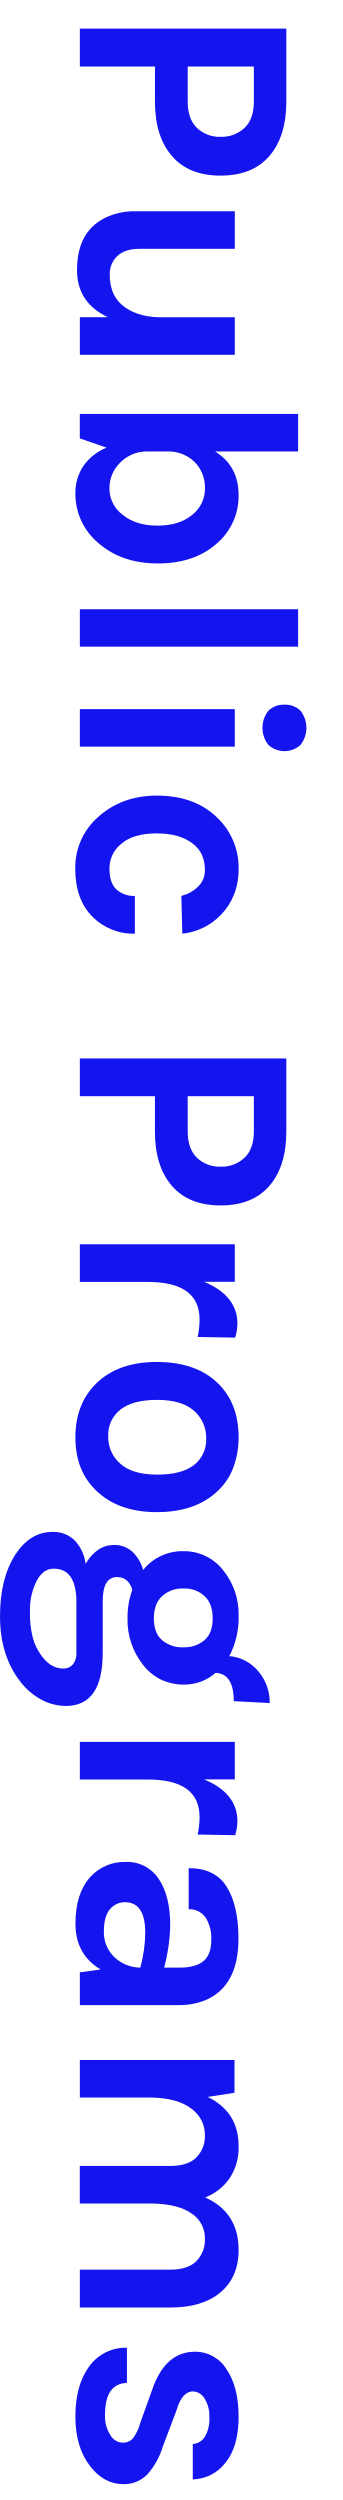
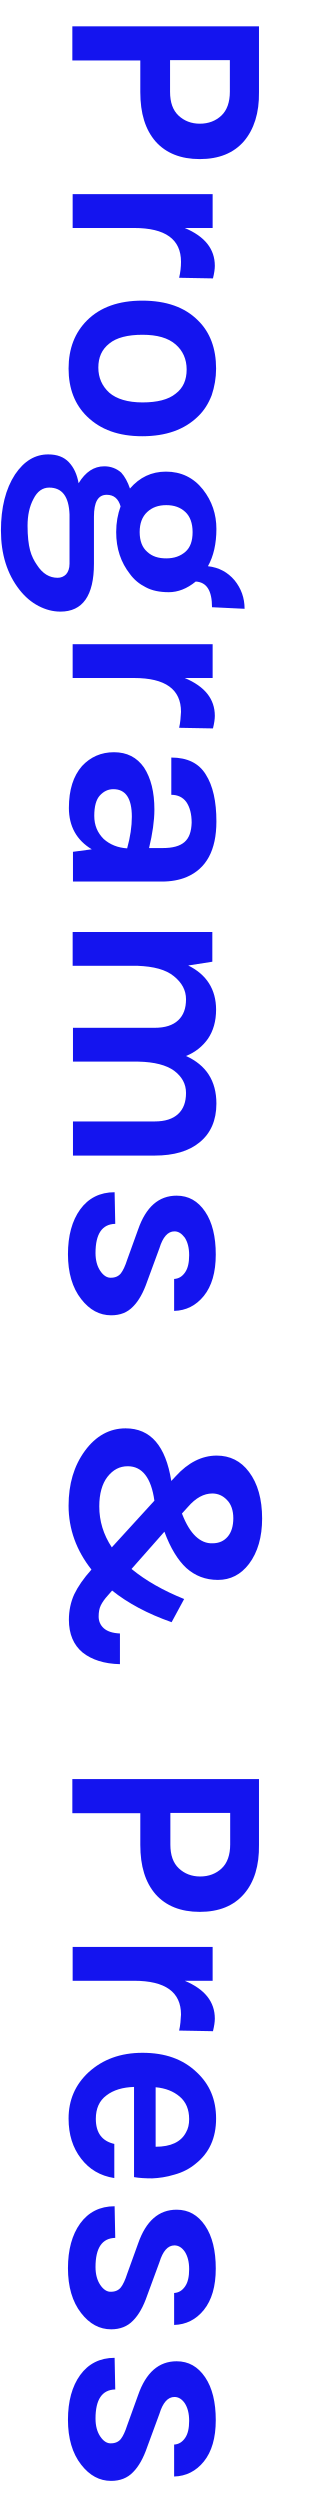
- <svg xmlns="http://www.w3.org/2000/svg" id="Layer_1" data-name="Layer 1" viewBox="0 0 98.95 722.95">
-   <defs>
-     <style>.cls-1{fill:#1414ef;}</style>
-   </defs>
-   <path class="cls-1" d="M77.88,45.13Q73,50.79,63.8,50.79T49.73,45.13q-4.92-5.66-4.92-15.78V19.23H23.09V8.28H82.8V29.35Q82.8,39.47,77.88,45.13ZM54.28,29.35q0,5.06,2.67,7.64a9.46,9.46,0,0,0,6.85,2.58A9.63,9.63,0,0,0,70.7,37q2.71-2.58,2.71-7.64V19.23H54.28Z" />
-   <path class="cls-1" d="M31.19,91.73q-8.93-4.23-8.92-13.62,0-11.87,9.29-15.64a19.82,19.82,0,0,1,7.82-1.38H67.9V71.95H40.48q-4.42,0-6.58,2.12a7,7,0,0,0-2.16,5.2,13.62,13.62,0,0,0,.87,5.2,10,10,0,0,0,2.62,3.68q4,3.4,10.58,3.59H67.9v10.86H23.09V91.73Z" />
-   <path class="cls-1" d="M62.56,157.28q-6.44,5.66-16.93,5.66t-17.3-6a18.52,18.52,0,0,1-6.53-14.44A13.79,13.79,0,0,1,24,134.92a14.89,14.89,0,0,1,6.81-5.47l-7.73-2.67V119.7H86.21v10.86h-24Q69,134.78,69,143.2A18,18,0,0,1,62.56,157.28ZM48.21,130.55H42.32a10.77,10.77,0,0,0-7.73,3.4,10.23,10.23,0,0,0-2.94,7.41,9.41,9.41,0,0,0,3.82,7.5Q39.28,152,45.54,152t10-3.08a9.58,9.58,0,0,0,3.73-7.68,10.35,10.35,0,0,0-3-7.64A10.82,10.82,0,0,0,48.21,130.55Z" />
-   <path class="cls-1" d="M86.21,176.18V187H23.09V176.18Z" />
-   <path class="cls-1" d="M67.9,205.07v10.86H23.09V205.07Zm14.35-1.29a6.18,6.18,0,0,1,4.65,1.75,8,8,0,0,1,0,9.89,6.91,6.91,0,0,1-9.29,0,8,8,0,0,1,0-9.89A6.18,6.18,0,0,1,82.25,203.78Z" />
-   <path class="cls-1" d="M69,251.35a19.26,19.26,0,0,1-1.43,7.59,17.67,17.67,0,0,1-3.73,5.66A18,18,0,0,1,52.72,270l-.28-10.95a10.08,10.08,0,0,0,4.88-2.71,6.34,6.34,0,0,0,1.93-4.55,11.27,11.27,0,0,0-.78-4.42A8.47,8.47,0,0,0,56,244.17Q52.17,241,45.36,241T35.1,244a9,9,0,0,0-3.45,7.13q0,4.19,2,6.07A7.48,7.48,0,0,0,39,259.08V270a16.59,16.59,0,0,1-12.24-4.88q-5-5-5-13.89a19.4,19.4,0,0,1,6.44-14.81q6.9-6.35,17.2-6.35,10.85,0,17.39,6.35A19.92,19.92,0,0,1,69,251.35Z" />
-   <path class="cls-1" d="M77.88,342.94Q73,348.59,63.8,348.59t-14.08-5.66q-4.92-5.66-4.92-15.78V317H23.09V306.09H82.8v21.07Q82.8,337.28,77.88,342.94Zm-23.6-15.78q0,5.06,2.67,7.64a9.46,9.46,0,0,0,6.85,2.58,9.63,9.63,0,0,0,6.9-2.58q2.71-2.58,2.71-7.64V317H54.28Z" />
-   <path class="cls-1" d="M59,370.67q9.66,4,9.66,12.14a15.92,15.92,0,0,1-.64,4l-10.86-.18a24.1,24.1,0,0,0,.55-5.06q0-10.86-15-10.86H23.09V359.82H67.9v10.86Z" />
-   <path class="cls-1" d="M69,415.66a24.79,24.79,0,0,1-1.43,8.46,17.73,17.73,0,0,1-4.37,6.81q-6.44,6.35-17.85,6.35-11.23,0-17.66-6.35-5.89-5.71-5.89-15.27t5.89-15.46q6.35-6.35,17.66-6.35,11.5,0,17.85,6.35Q69,406,69,415.66ZM45.45,426.43q7.08,0,10.63-2.76A9.19,9.19,0,0,0,59.62,416a10.25,10.25,0,0,0-3.54-8.05q-3.54-3.13-10.63-3.13t-10.62,2.81a9.26,9.26,0,0,0-3.54,7.68,10.2,10.2,0,0,0,3.54,8Q38.36,426.43,45.45,426.43Z" />
-   <path class="cls-1" d="M41.4,454a14.46,14.46,0,0,1,11.5-5.43,14.3,14.3,0,0,1,11.78,5.7A20,20,0,0,1,69,467a24.2,24.2,0,0,1-2.67,11.91,12.12,12.12,0,0,1,8.46,4.51A13.79,13.79,0,0,1,78,492.49l-10.4-.55q0-7.91-5.24-8.19a13.72,13.72,0,0,1-8.65,3.4,15.85,15.85,0,0,1-7.41-1.56,14.87,14.87,0,0,1-5-4.23,20.82,20.82,0,0,1-4.42-13.43,23.16,23.16,0,0,1,1.38-8.19q-1.1-3.68-4.42-3.68-4.14,0-4.14,7v15q0,15.27-10.67,15.27a15.1,15.1,0,0,1-7-1.79,18.81,18.81,0,0,1-6.12-5.2Q0,478.78,0,467.37q0-11,4.51-17.94Q8.83,443,15.09,443a8.7,8.7,0,0,1,6.58,2.53,12,12,0,0,1,3.08,6.67q3.31-5.43,8.19-5.43a7.57,7.57,0,0,1,5.38,2A11.26,11.26,0,0,1,41.4,454Zm-19.32,8.28q-.37-8.65-6.53-8.65-3.13,0-5,3.63a18.46,18.46,0,0,0-1.89,8.6,28.69,28.69,0,0,0,.83,7.77,15.8,15.8,0,0,0,2.21,4.74q2.76,4.14,6.62,4.14A3.52,3.52,0,0,0,21,481.4,4.8,4.8,0,0,0,22.08,478Zm31,14.08a8.84,8.84,0,0,0,6.07-2.07q2.35-2.07,2.35-6.3t-2.35-6.44A8.5,8.5,0,0,0,53,459.36a8.66,8.66,0,0,0-6.12,2.21q-2.39,2.21-2.39,6.44t2.39,6.3A9,9,0,0,0,53,476.38Z" />
-   <path class="cls-1" d="M59,514.56q9.66,4,9.66,12.14a15.92,15.92,0,0,1-.64,4l-10.86-.18a24.1,24.1,0,0,0,.55-5.06q0-10.86-15-10.86H23.09V503.71H67.9v10.86Z" />
-   <path class="cls-1" d="M49.22,556.7A51.67,51.67,0,0,1,47.47,569h4.42q4.69,0,6.95-1.89T61.09,561a10.92,10.92,0,0,0-1.7-6.58,5.65,5.65,0,0,0-4.83-2.3V540.23q7.63,0,11,5.38t3.4,15q0,13.8-9.66,17.85a20.25,20.25,0,0,1-7.82,1.38H23.09v-9.48l6-.83q-7.27-4.33-7.27-13.25,0-8.65,4.23-13.43a13.31,13.31,0,0,1,10.26-4.42,10.93,10.93,0,0,1,9.57,4.88Q49.22,548.23,49.22,556.7ZM40.57,569A38.85,38.85,0,0,0,42,558.91q0-8.83-5.89-8.83a5.54,5.54,0,0,0-4.28,2q-1.79,2-1.79,6.49a9.81,9.81,0,0,0,3,7.36A11,11,0,0,0,40.57,569Z" />
-   <path class="cls-1" d="M59.34,635.46Q69,639.78,69,650.64q0,8-5.43,12.42-5.15,4.23-14.35,4.23H23.09V656.34H49.22q5,0,7.5-2.39a8.8,8.8,0,0,0,2.53-6.72,8.43,8.43,0,0,0-3.77-7.08q-3.77-2.76-11.41-2.94h-21V626.35H49.22q5,0,7.5-2.39a8.8,8.8,0,0,0,2.53-6.72,9.21,9.21,0,0,0-3.86-7.41q-3.86-3.08-11.59-3.27H23.09V595.71H67.81v9.48l-7.73,1.2Q69,610.8,69,620.55a16,16,0,0,1-2.58,9.34A15.49,15.49,0,0,1,59.34,635.46Z" />
-   <path class="cls-1" d="M36.71,689.09q-6.35.18-6.35,9.29a10.09,10.09,0,0,0,1.52,5.75,4.3,4.3,0,0,0,3.54,2.25A3.78,3.78,0,0,0,38.55,705a13.62,13.62,0,0,0,2-4.32l3.5-9.75q3.77-10.86,12.33-10.86a10.58,10.58,0,0,1,9.15,5.11Q69,690.29,69,698.89t-3.77,13.25A12.27,12.27,0,0,1,55.75,717V706.76a4.48,4.48,0,0,0,3.5-2.12,9.93,9.93,0,0,0,1.29-5.52,9.39,9.39,0,0,0-1.43-5.57,4,4,0,0,0-3.27-2q-3.22,0-4.78,5.43l-4,10.58a21,21,0,0,1-4.46,8,9.35,9.35,0,0,1-7,2.81q-5.52,0-9.57-5.24-4.23-5.43-4.23-14.35t3.91-14.35a13,13,0,0,1,11-5.52Z" />
+ <svg xmlns="http://www.w3.org/2000/svg" version="1.1" id="Layer_1" x="0px" y="0px" viewBox="0 0 98.9 798.3" style="enable-background:new 0 0 98.9 798.3;" xml:space="preserve">
+   <style type="text/css">
+ 	.st0{fill:#1414EF;}
+ </style>
+   <g>
+     <path class="st0" d="M77.9,45.1c-3.3,3.8-8,5.7-14.1,5.7c-6.1,0-10.8-1.9-14.1-5.6c-3.3-3.8-4.9-9-4.9-15.8l0-10.1l-21.7,0l0-10.9   l59.6,0l0,21C82.8,36.1,81.1,41.3,77.9,45.1z M54.3,29.3c0,3.4,0.9,5.9,2.7,7.6c1.8,1.7,4.1,2.6,6.8,2.6c2.8,0,5.1-0.9,6.9-2.6   c1.8-1.7,2.7-4.3,2.7-7.6l0-10.1l-19.1,0L54.3,29.3z" />
+     <path class="st0" d="M59,72.8c6.4,2.7,9.6,6.7,9.6,12.1c0,1-0.2,2.4-0.6,4l-10.8-0.2c0.4-1.7,0.6-3.4,0.6-5.1c0-7.2-5-10.8-15-10.8   l-19.6,0l0-10.8l44.7,0l0,10.8L59,72.8z" />
+     <path class="st0" d="M69,117.7c0,3-0.5,5.8-1.4,8.5c-1,2.6-2.4,4.9-4.4,6.8c-4.3,4.2-10.2,6.3-17.8,6.3c-7.5,0-13.3-2.1-17.6-6.3   c-3.9-3.8-5.9-8.9-5.9-15.3c0-6.4,2-11.5,5.9-15.4c4.2-4.2,10.1-6.3,17.6-6.3c7.7,0,13.6,2.1,17.8,6.3   C67.1,106.1,69,111.3,69,117.7z M45.5,128.5c4.7,0,8.3-0.9,10.6-2.8c2.4-1.8,3.5-4.4,3.5-7.7c0-3.3-1.2-6-3.5-8   c-2.4-2.1-5.9-3.1-10.6-3.1s-8.3,0.9-10.6,2.8c-2.4,1.9-3.5,4.4-3.5,7.7c0,3.2,1.2,5.9,3.5,8C37.2,127.4,40.8,128.5,45.5,128.5z" />
+     <path class="st0" d="M41.5,156c3.1-3.6,6.9-5.4,11.5-5.4c4.8,0,8.8,1.9,11.8,5.7c2.9,3.7,4.3,7.9,4.3,12.6c0,4.7-0.9,8.7-2.7,11.9   c3.5,0.4,6.3,1.9,8.5,4.5c2.1,2.6,3.2,5.6,3.2,9.1l-10.4-0.5c0-5.3-1.7-8-5.2-8.2c-2.8,2.3-5.7,3.4-8.6,3.4c-2.9,0-5.4-0.5-7.4-1.6   c-2-1-3.7-2.4-5-4.2c-2.9-3.7-4.4-8.1-4.4-13.4c0-3,0.5-5.7,1.4-8.2c-0.7-2.5-2.2-3.7-4.4-3.7c-2.8,0-4.1,2.3-4.1,7l0,15   c0,10.2-3.6,15.3-10.7,15.3c-2.4,0-4.7-0.6-7-1.8c-2.3-1.2-4.3-2.9-6.1-5.2c-3.9-5-5.9-11.3-5.9-18.9c0-7.3,1.5-13.3,4.5-17.9   c2.9-4.3,6.4-6.4,10.6-6.4c2.8,0,5,0.8,6.6,2.5c1.6,1.7,2.6,3.9,3.1,6.7c2.2-3.6,4.9-5.4,8.2-5.4c2.1,0,3.9,0.7,5.4,2   C39.8,152.1,40.8,153.9,41.5,156z M22.2,164.3c-0.2-5.8-2.4-8.6-6.5-8.6c-2.1,0-3.8,1.2-5,3.6c-1.3,2.4-1.9,5.3-1.9,8.6   c0,3.3,0.3,5.9,0.8,7.8c0.5,1.9,1.3,3.4,2.2,4.7c1.8,2.8,4,4.1,6.6,4.1c1.1,0,2-0.4,2.7-1.1c0.7-0.8,1.1-1.9,1.1-3.4L22.2,164.3z    M53.1,178.3c2.5,0,4.5-0.7,6.1-2.1c1.6-1.4,2.3-3.5,2.3-6.3c0-2.8-0.8-5-2.3-6.4c-1.6-1.5-3.6-2.2-6.1-2.2c-2.5,0-4.5,0.7-6.1,2.2   c-1.6,1.5-2.4,3.6-2.4,6.4c0,2.8,0.8,4.9,2.4,6.3C48.6,177.7,50.6,178.3,53.1,178.3z" />
+     <path class="st0" d="M59,216.5c6.4,2.7,9.6,6.7,9.6,12.1c0,1-0.2,2.4-0.6,4l-10.8-0.2c0.4-1.7,0.5-3.4,0.6-5.1   c0-7.2-5-10.8-15-10.8l-19.6,0l0-10.8l44.7,0l0,10.8L59,216.5z" />
+     <path class="st0" d="M49.3,258.5c0,3.6-0.6,7.7-1.7,12.3l4.4,0c3.1,0,5.4-0.6,6.9-1.9c1.5-1.3,2.2-3.3,2.3-6.2c0-2.8-0.6-5-1.7-6.6   c-1.1-1.5-2.7-2.3-4.8-2.3l0-11.9c5.1,0,8.8,1.8,11,5.4c2.3,3.6,3.4,8.6,3.4,15c0,9.2-3.2,15.1-9.6,17.8c-2.2,0.9-4.8,1.4-7.8,1.4   l-28.4,0l0-9.5l6-0.8c-4.8-2.9-7.3-7.3-7.3-13.2c0-5.8,1.4-10.2,4.2-13.4c2.7-2.9,6.1-4.4,10.2-4.4c4.1,0,7.3,1.6,9.6,4.9   C48.2,248.5,49.3,252.9,49.3,258.5z M40.6,270.9c1-3.6,1.5-7,1.5-10.1c0-5.9-2-8.8-5.9-8.8c-1.7,0-3.1,0.7-4.3,2   c-1.2,1.3-1.8,3.5-1.8,6.5c0,3,1,5.4,3,7.4C35.1,269.7,37.6,270.7,40.6,270.9z" />
+     <path class="st0" d="M59.4,337.2c6.4,2.9,9.7,7.9,9.7,15.2c0,5.3-1.8,9.5-5.4,12.4c-3.4,2.8-8.2,4.2-14.3,4.2l-26.1,0l0-10.9   l26.1,0c3.3,0,5.8-0.8,7.5-2.4c1.7-1.6,2.5-3.8,2.5-6.7c0-2.9-1.3-5.2-3.8-7.1c-2.5-1.8-6.3-2.8-11.4-2.9l-20.9,0l0-10.8l26.1,0   c3.3,0,5.8-0.8,7.5-2.4c1.7-1.6,2.5-3.8,2.5-6.7c0-2.9-1.3-5.3-3.9-7.4c-2.6-2.1-6.4-3.1-11.6-3.3l-20.7,0l0-10.8l44.6,0l0,9.5   l-7.7,1.2c5.9,2.9,8.9,7.7,8.9,14.1c0,3.7-0.9,6.8-2.6,9.3C64.7,334.1,62.4,336,59.4,337.2z" />
+     <path class="st0" d="M36.8,390.8c-4.2,0.1-6.3,3.2-6.3,9.3c0,2.3,0.5,4.2,1.5,5.7c1,1.5,2.2,2.3,3.5,2.2c1.3,0,2.4-0.5,3.1-1.4   c0.7-0.9,1.4-2.4,2-4.3l3.5-9.7c2.5-7.2,6.6-10.8,12.3-10.8c3.8,0,6.8,1.7,9.1,5.1c2.3,3.4,3.4,8,3.4,13.7c0,5.7-1.3,10.1-3.8,13.2   s-5.7,4.7-9.5,4.8l0-10.2c1.5-0.1,2.6-0.8,3.5-2.1c0.9-1.3,1.3-3.1,1.3-5.5c0-2.4-0.5-4.2-1.4-5.6c-1-1.3-2-2-3.3-2   c-2.1,0-3.7,1.8-4.8,5.4l-3.9,10.6c-1.2,3.5-2.7,6.2-4.5,8c-1.8,1.9-4.1,2.8-7,2.8c-3.7,0-6.9-1.7-9.6-5.2   c-2.8-3.6-4.2-8.4-4.2-14.3c0-5.9,1.3-10.7,3.9-14.3c2.6-3.6,6.3-5.5,11-5.5L36.8,390.8z" />
+     <path class="st0" d="M54.8,518c-7.7-2.7-14-6.1-19-10.1l-1.4,1.6c-1,1.1-1.7,2.1-2.2,3.1c-0.5,1-0.7,2.2-0.7,3.6   c0,1.4,0.5,2.7,1.6,3.7c1.1,1,2.8,1.6,5.2,1.7l0,9.8c-5-0.1-9-1.4-11.9-3.7c-2.9-2.4-4.4-5.9-4.4-10.5c0-2.9,0.6-5.7,1.7-8.1   c1.2-2.5,3-5.1,5.5-7.9c-4.8-6.1-7.3-12.9-7.3-20.4c0-6.9,1.7-12.7,5.2-17.5c3.5-4.8,7.9-7.2,13-7.2c8,0,12.8,5.6,14.6,16.8   l1.4-1.5c4-4.4,8.4-6.6,13.1-6.6c4.2,0,7.7,1.7,10.3,5.2c2.8,3.7,4.2,8.7,4.2,14.9c0,5.9-1.4,10.8-4.2,14.5   c-2.6,3.4-5.9,5.1-9.9,5.1c-4,0-7.3-1.3-10.1-3.8c-2.7-2.5-5.1-6.4-7-11.6L42,501c4.5,3.7,10.1,6.9,16.8,9.6L54.8,518z M49.3,479.2   c-1-7.3-3.9-11-8.5-11c-2.6,0-4.7,1.1-6.5,3.4c-1.7,2.2-2.6,5.4-2.6,9.4c0,4.7,1.3,9,4,13.1L49.3,479.2z M62.5,490.6   c1.6,1.5,3.4,2.3,5.4,2.2c2,0,3.6-0.7,4.8-2.1c1.2-1.4,1.8-3.4,1.8-5.9c0-2.5-0.7-4.5-2-5.8c-1.3-1.4-2.9-2.1-4.7-2.1   c-2.7,0-5.3,1.4-7.8,4.3l-1.9,2.1C59.4,486.7,60.9,489.1,62.5,490.6z" />
+     <path class="st0" d="M77.9,604.8c-3.3,3.8-8,5.7-14.1,5.7c-6.1,0-10.8-1.9-14.1-5.6c-3.3-3.8-4.9-9-4.9-15.8l0-10.1l-21.7,0l0-10.9   l59.6,0l0,21C82.8,595.7,81.2,601,77.9,604.8z M54.4,589c0,3.4,0.9,5.9,2.7,7.6c1.8,1.7,4.1,2.6,6.8,2.6c2.8,0,5.1-0.9,6.9-2.6   c1.8-1.7,2.7-4.3,2.7-7.6l0-10.1l-19.1,0L54.4,589z" />
+     <path class="st0" d="M59,632.5c6.4,2.7,9.6,6.7,9.6,12.1c0,1-0.2,2.4-0.6,4l-10.8-0.2c0.4-1.7,0.5-3.4,0.6-5.1   c0-7.2-5-10.8-15-10.8l-19.6,0l0-10.8l44.7,0l0,10.8L59,632.5z" />
+     <path class="st0" d="M55.7,694.4c-2.6,0.8-4.9,1.1-7.1,1.2c-2.1,0-4.1-0.1-5.8-0.4l0-28.8c-3.6,0.1-6.6,1-8.8,2.7   c-2.3,1.7-3.4,4.2-3.4,7.5c0,4.5,2,7.1,5.9,8l0,10.9c-4.5-0.7-8-2.8-10.6-6.2c-2.7-3.5-4-7.7-4-12.8c0-5.9,2.1-10.8,6.4-14.8   c4.5-4.1,10.2-6.2,17.2-6.2c7.2,0,12.9,2,17.3,6.2c4.2,3.9,6.2,8.8,6.2,14.8c0,6.2-2.2,11-6.5,14.4   C60.6,692.5,58.3,693.7,55.7,694.4z M60.4,676.7c0-3.1-1-5.5-3-7.2c-2-1.7-4.5-2.7-7.7-3l0,19c4.8,0,8.1-1.5,9.7-4.6   C60.1,679.7,60.4,678.3,60.4,676.7z" />
+     <path class="st0" d="M36.8,714.6c-4.2,0.1-6.3,3.2-6.3,9.3c0,2.3,0.5,4.2,1.5,5.7c1,1.5,2.2,2.3,3.5,2.2c1.3,0,2.4-0.5,3.1-1.4   c0.7-0.9,1.4-2.4,2-4.3l3.5-9.7c2.5-7.2,6.6-10.8,12.3-10.8c3.8,0,6.8,1.7,9.1,5.1c2.3,3.4,3.4,8,3.4,13.7c0,5.7-1.3,10.1-3.8,13.2   c-2.5,3.1-5.7,4.7-9.5,4.8l0-10.2c1.5-0.1,2.6-0.8,3.5-2.1c0.9-1.3,1.3-3.1,1.3-5.5c0-2.4-0.5-4.2-1.4-5.6c-0.9-1.3-2-2-3.3-2   c-2.1,0-3.7,1.8-4.8,5.4l-3.9,10.6c-1.2,3.5-2.7,6.2-4.5,8c-1.8,1.9-4.2,2.8-7,2.8c-3.7,0-6.9-1.7-9.6-5.2   c-2.8-3.6-4.2-8.4-4.2-14.3c0-5.9,1.3-10.7,3.9-14.3c2.6-3.6,6.3-5.5,11-5.5L36.8,714.6z" />
+     <path class="st0" d="M36.8,763c-4.2,0.1-6.3,3.2-6.3,9.3c0,2.3,0.5,4.2,1.5,5.7c1,1.5,2.2,2.3,3.5,2.2c1.3,0,2.4-0.5,3.1-1.4   c0.7-0.9,1.4-2.4,2-4.3l3.5-9.7c2.5-7.2,6.6-10.8,12.3-10.8c3.8,0,6.8,1.7,9.1,5.1c2.3,3.4,3.4,8,3.4,13.7c0,5.7-1.3,10.1-3.8,13.2   c-2.5,3.1-5.7,4.7-9.5,4.8l0-10.2c1.5-0.1,2.6-0.8,3.5-2.1c0.9-1.3,1.3-3.1,1.3-5.5c0-2.4-0.5-4.2-1.4-5.6c-0.9-1.3-2-2-3.3-2   c-2.1,0-3.7,1.8-4.8,5.4l-3.9,10.6c-1.2,3.5-2.7,6.2-4.5,8c-1.8,1.9-4.2,2.8-7,2.8c-3.7,0-6.9-1.7-9.6-5.2   c-2.8-3.6-4.2-8.4-4.2-14.3c0-5.9,1.3-10.7,3.9-14.3c2.6-3.6,6.3-5.5,11-5.5L36.8,763z" />
+   </g>
</svg>
